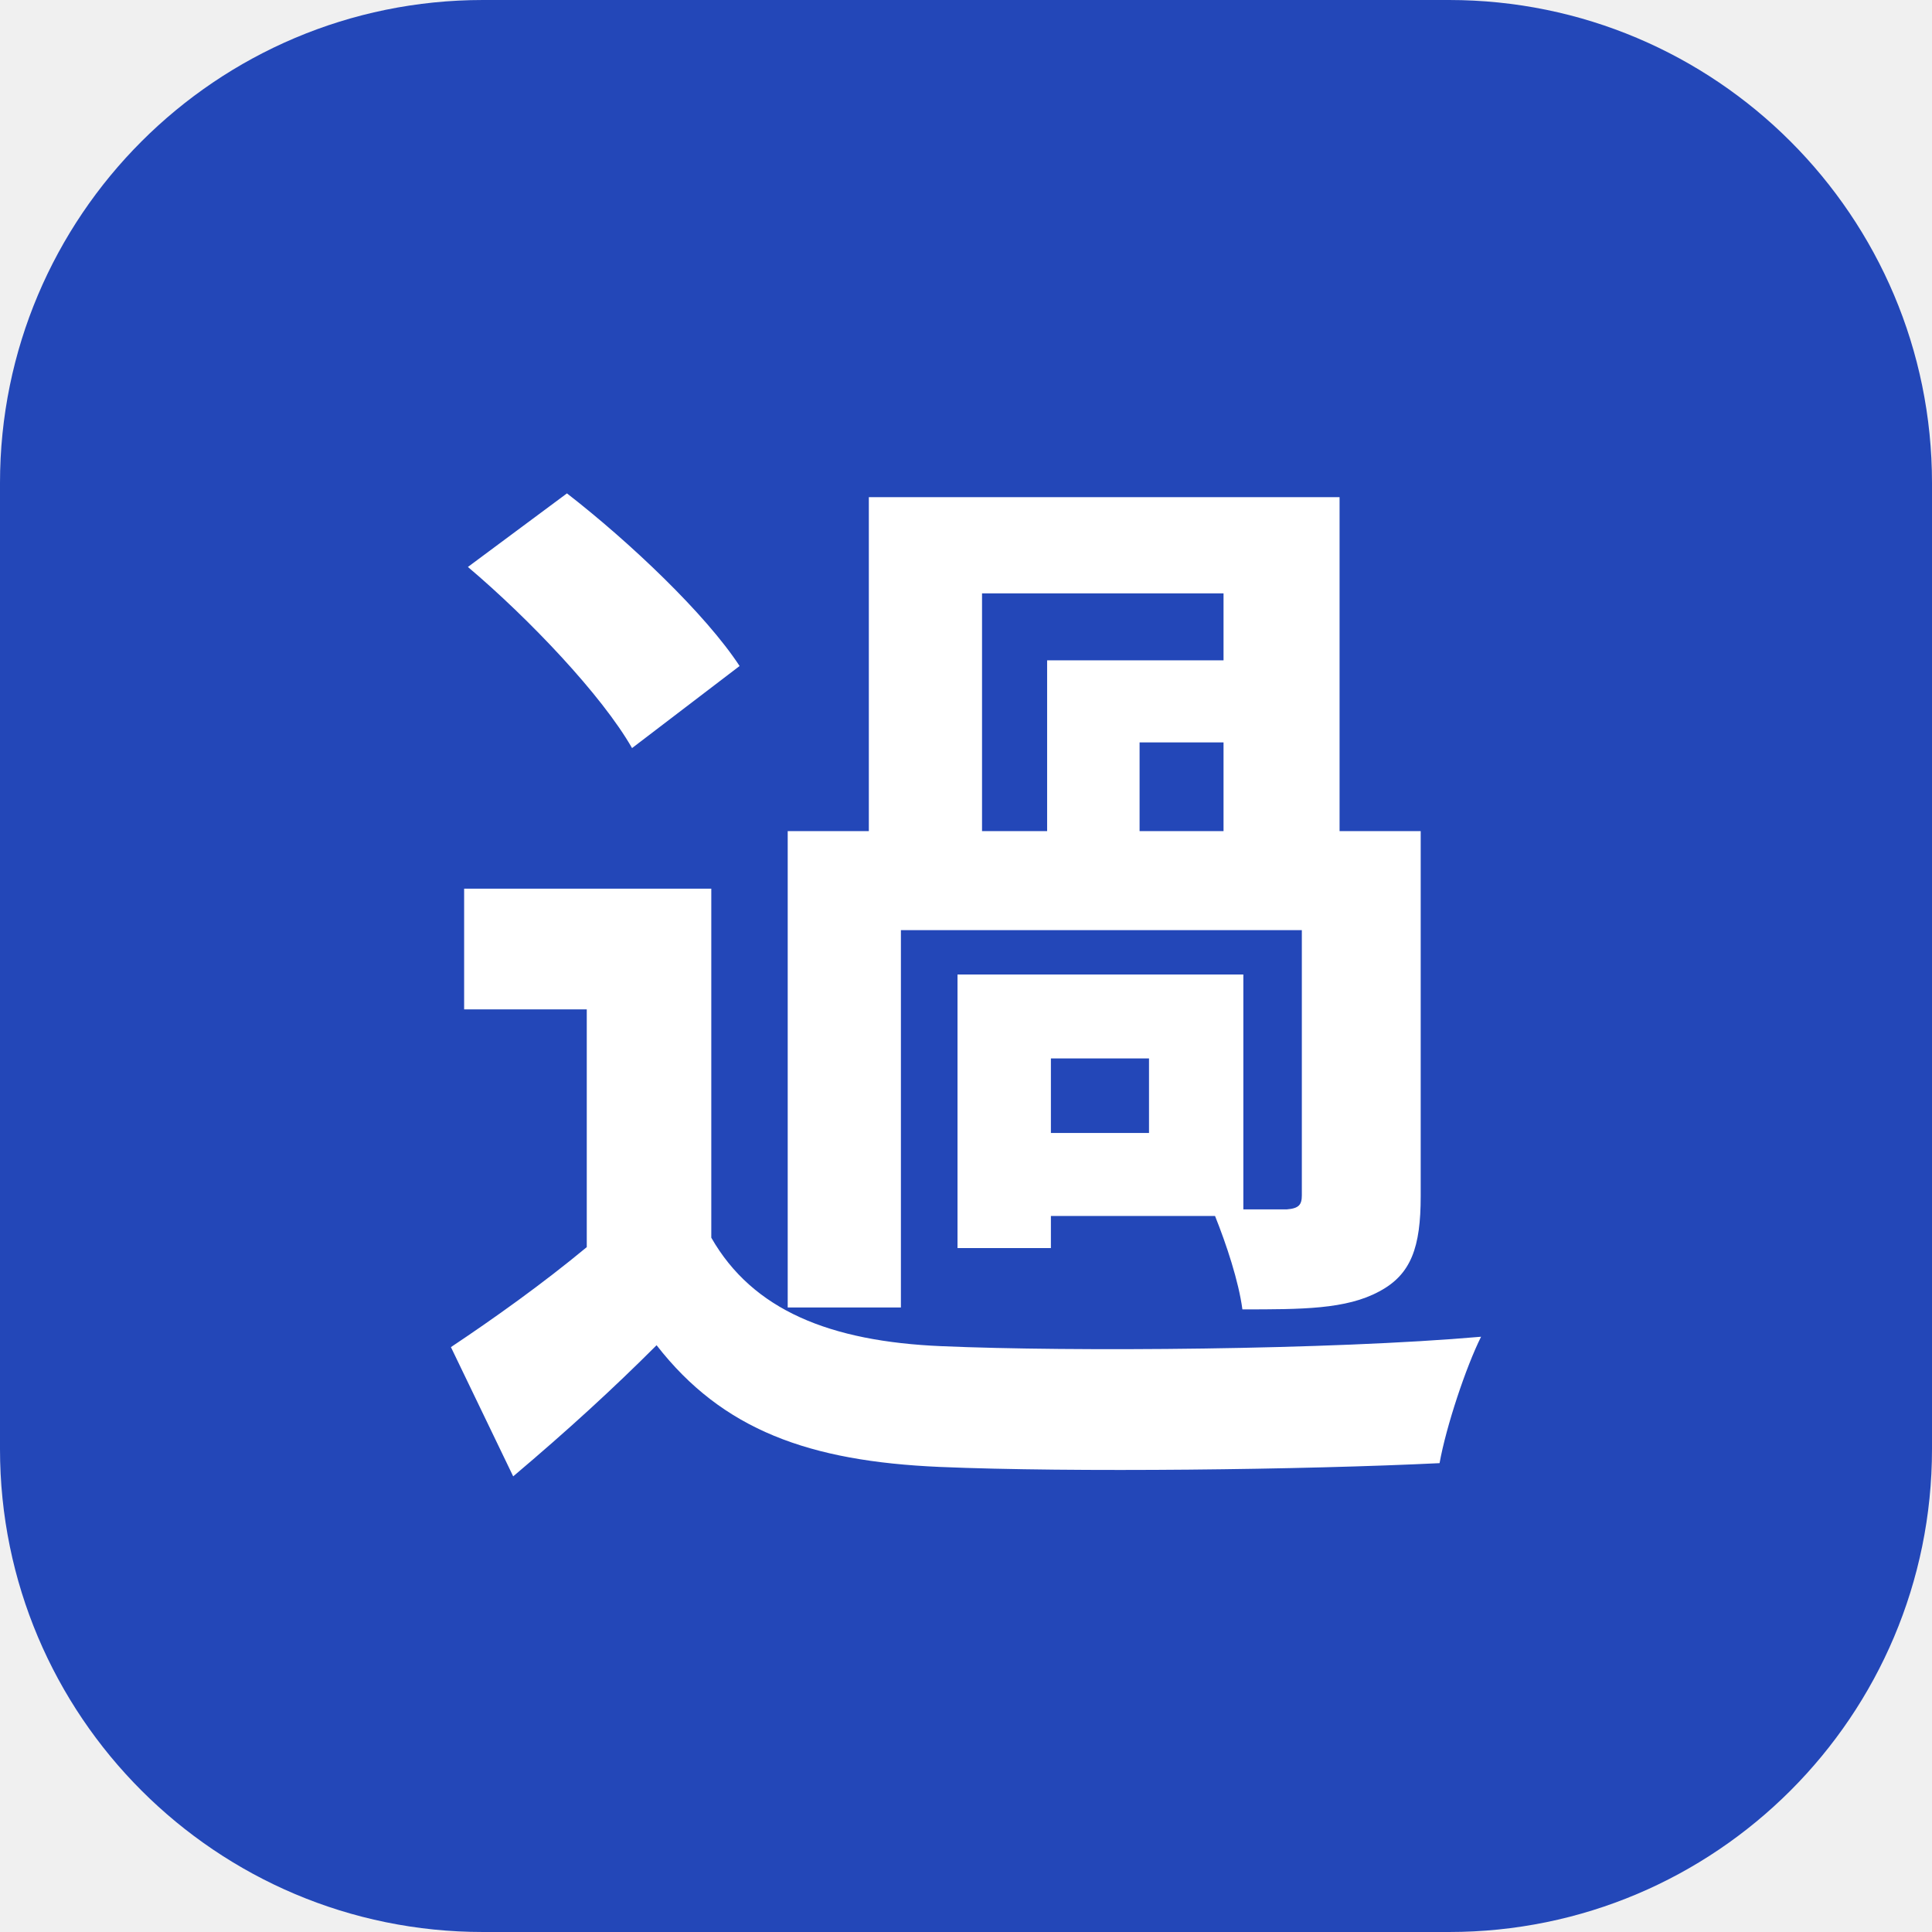
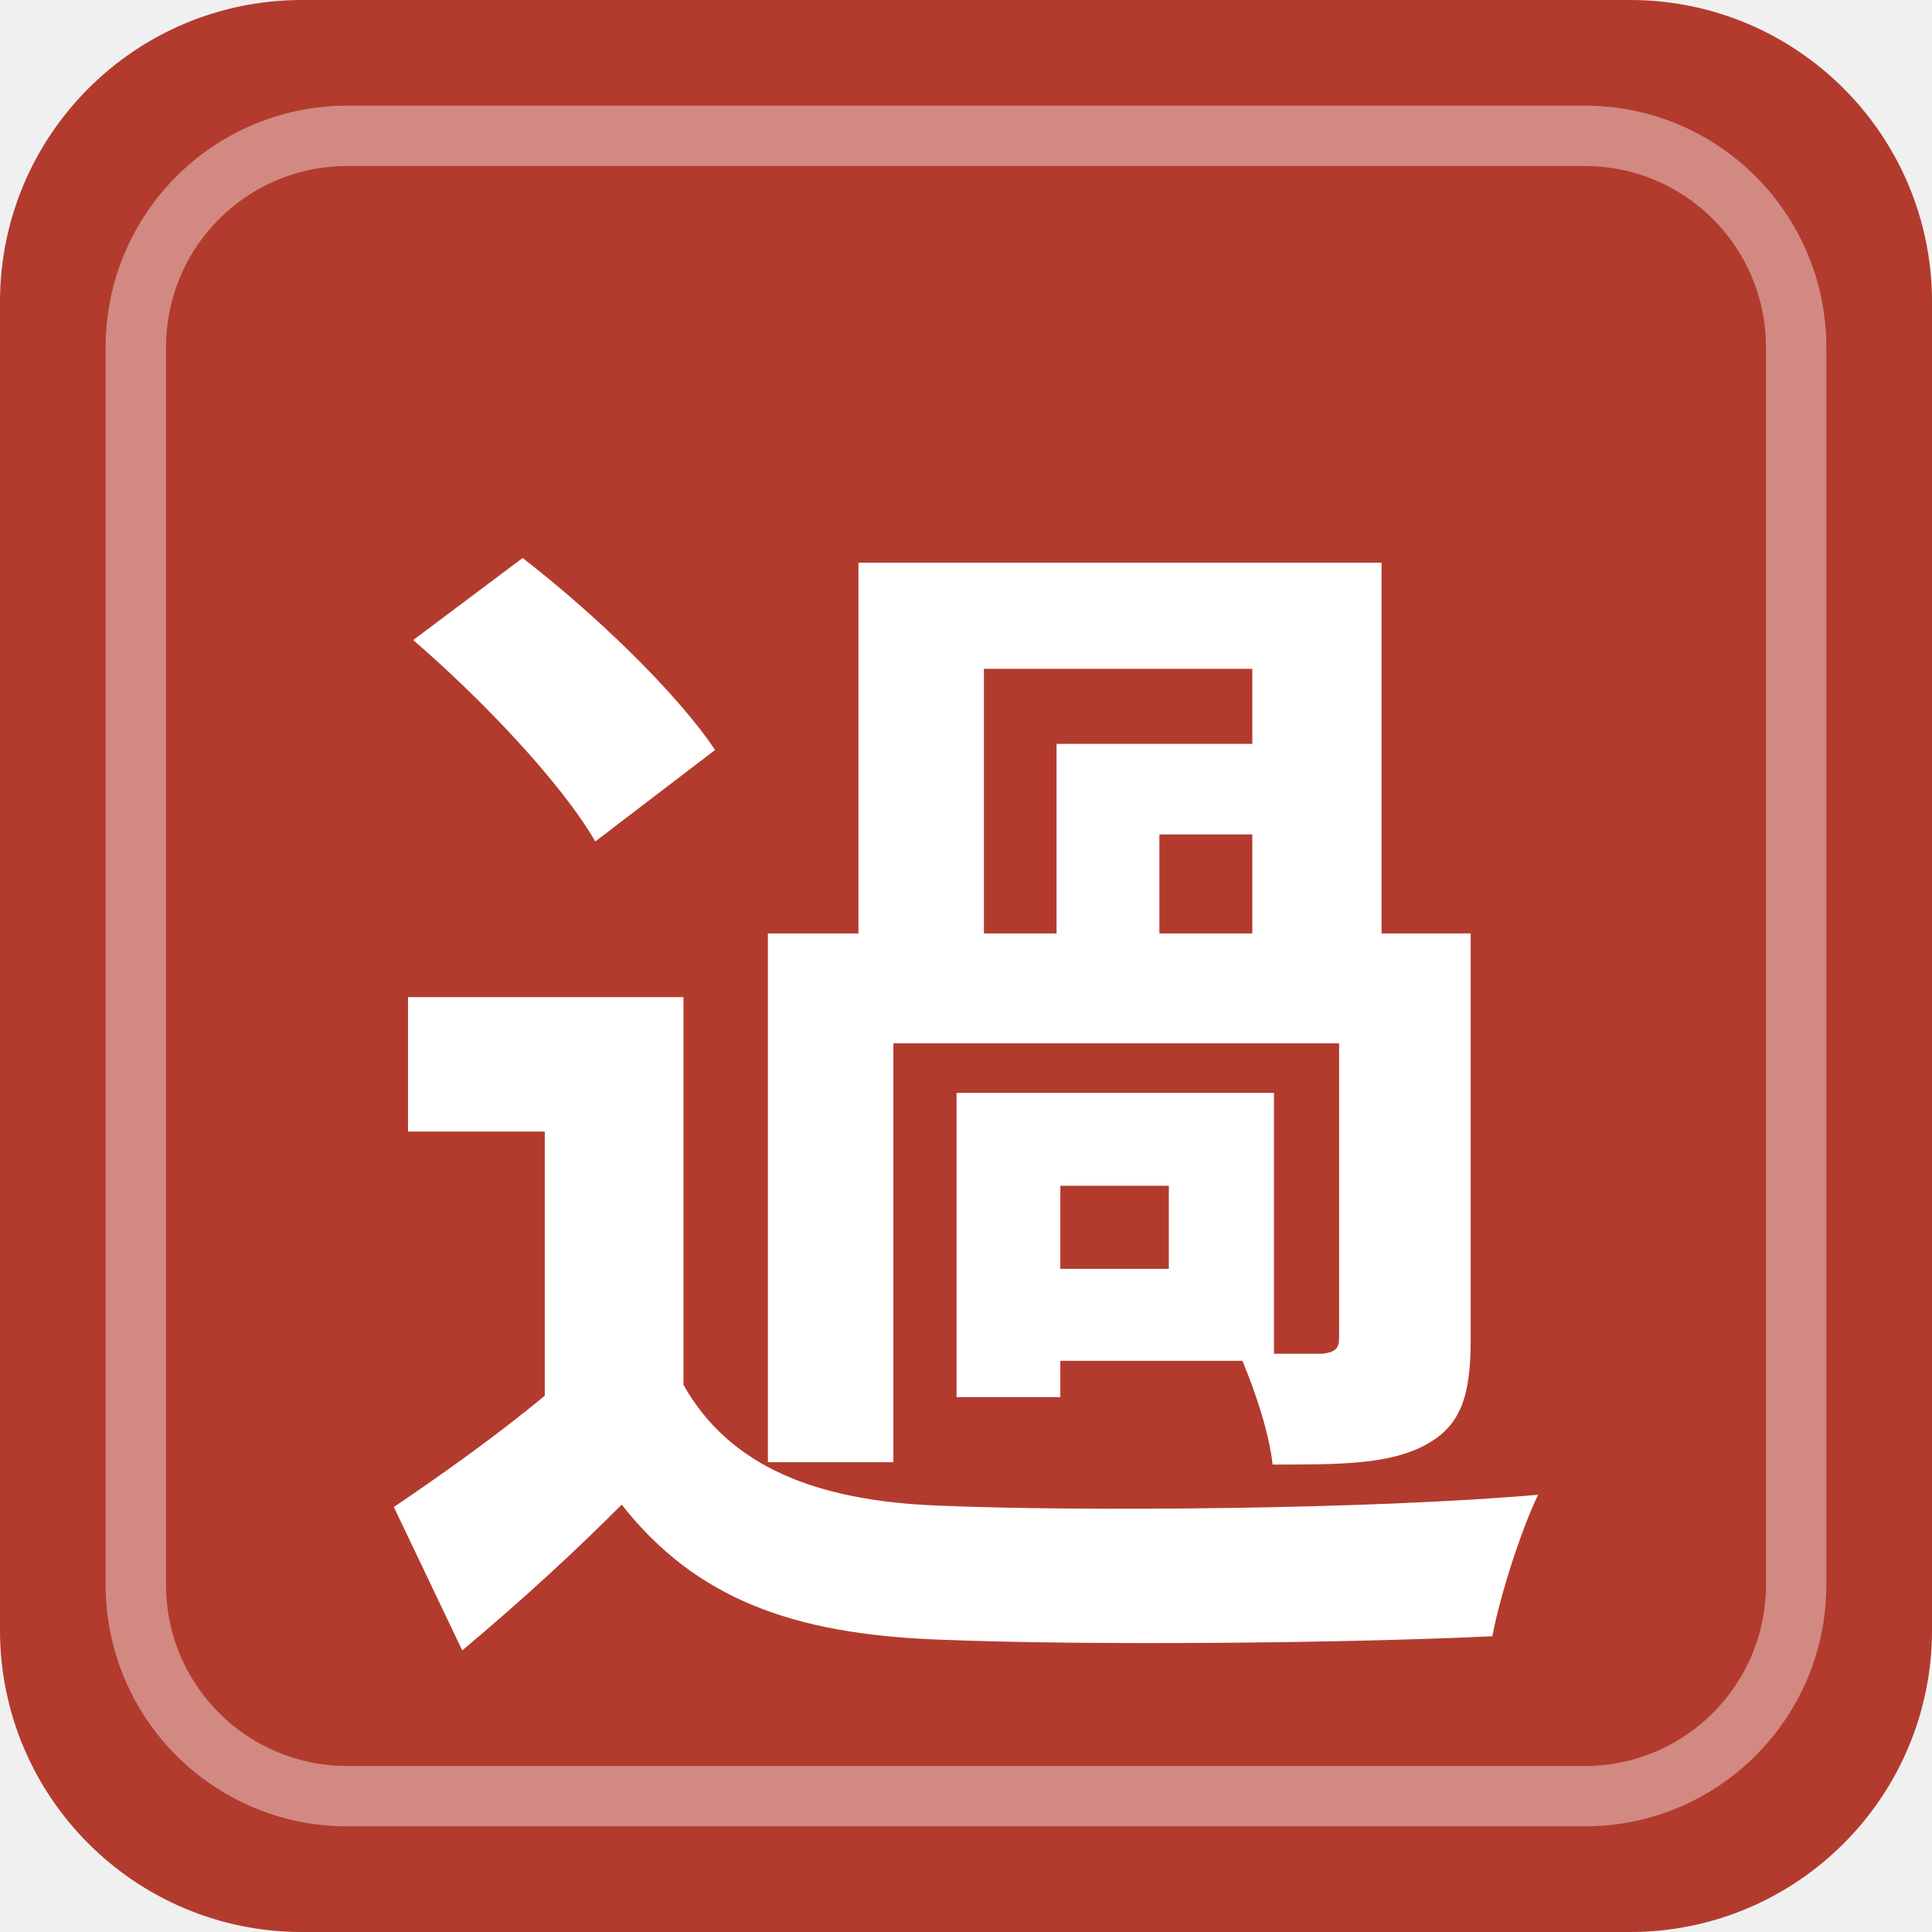
- <svg xmlns="http://www.w3.org/2000/svg" viewBox="0 0 32 32">
-   <rect width="32" height="32" rx="8" fill="#2347b8" />
-   <text x="16" y="23" text-anchor="middle" font-family="-apple-system,sans-serif" font-size="18" font-weight="900" fill="#ffffff">過</text>
+ <svg xmlns="http://www.w3.org/2000/svg" width="64" height="64" viewBox="0 0 64 64">
+   <rect width="64" height="64" rx="10" fill="#b23b2e" />
+   <rect x="4.5" y="4.5" width="55" height="55" rx="7" fill="none" stroke="#ffffff" stroke-opacity="0.4" stroke-width="2" />
+   <text x="32" y="34" font-family="'Hiragino Mincho ProN','Yu Mincho',serif" font-size="40" font-weight="600" fill="#ffffff" text-anchor="middle" dominant-baseline="central">過</text>
</svg>
